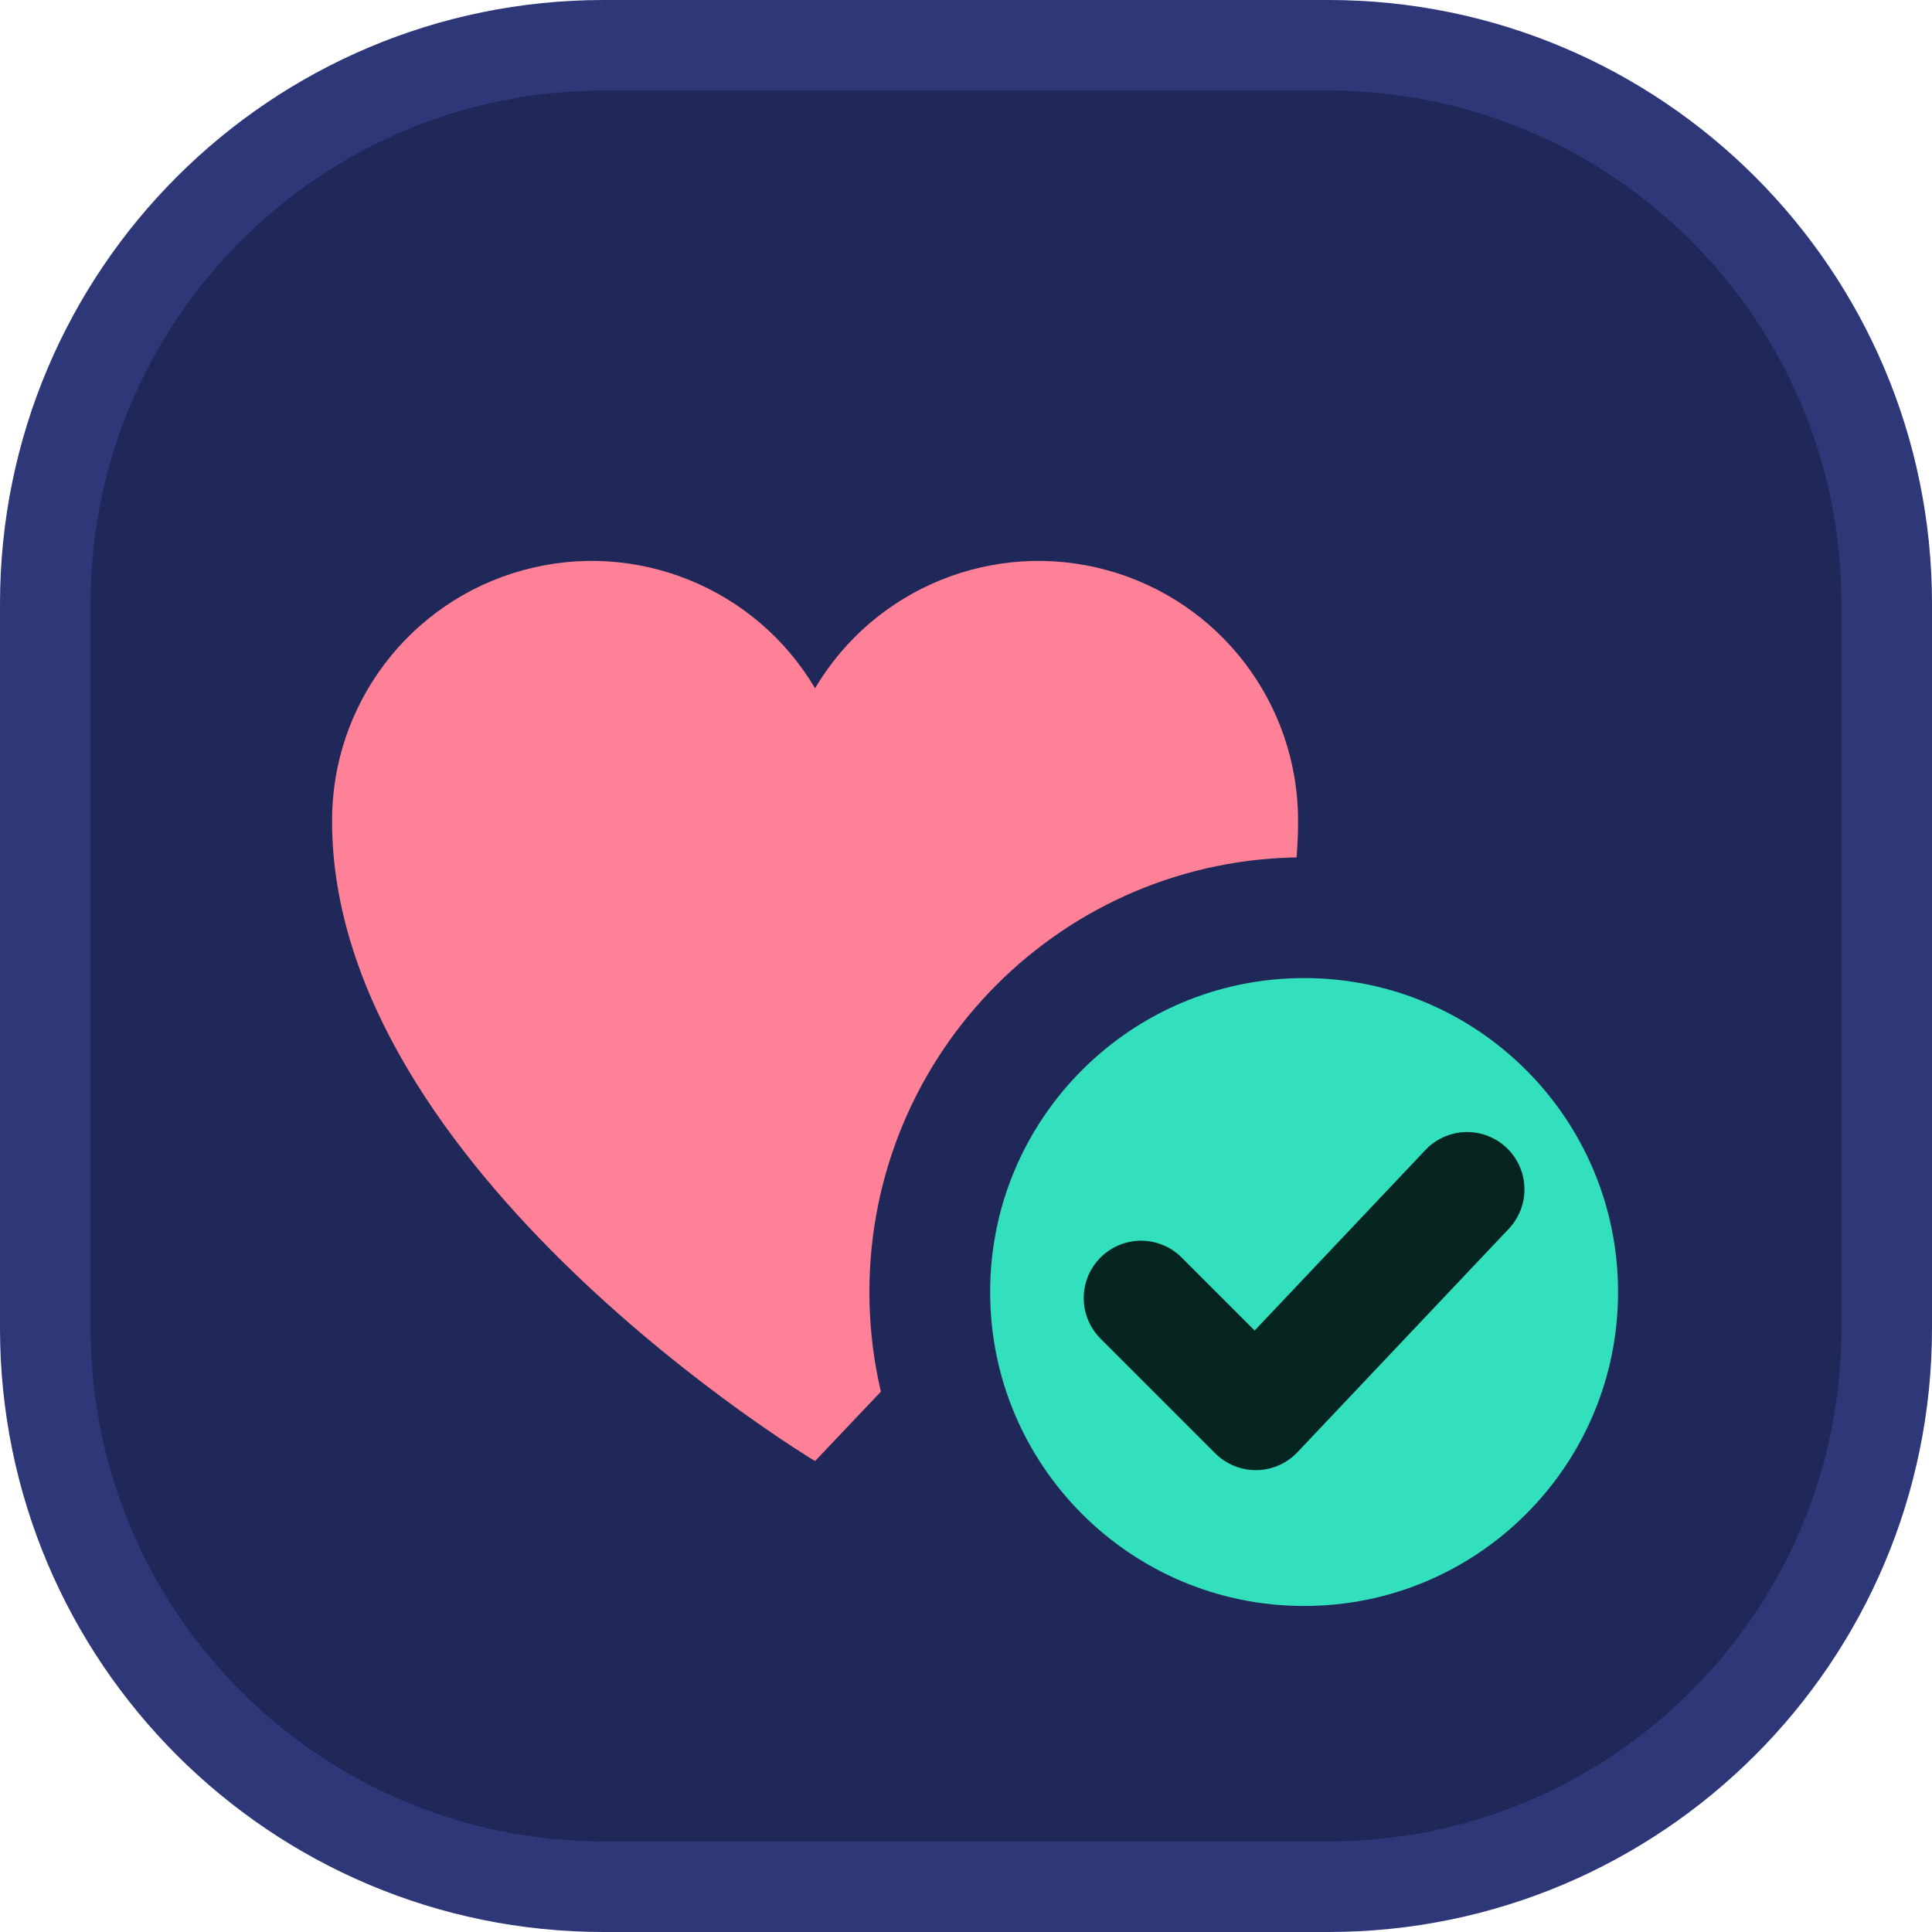
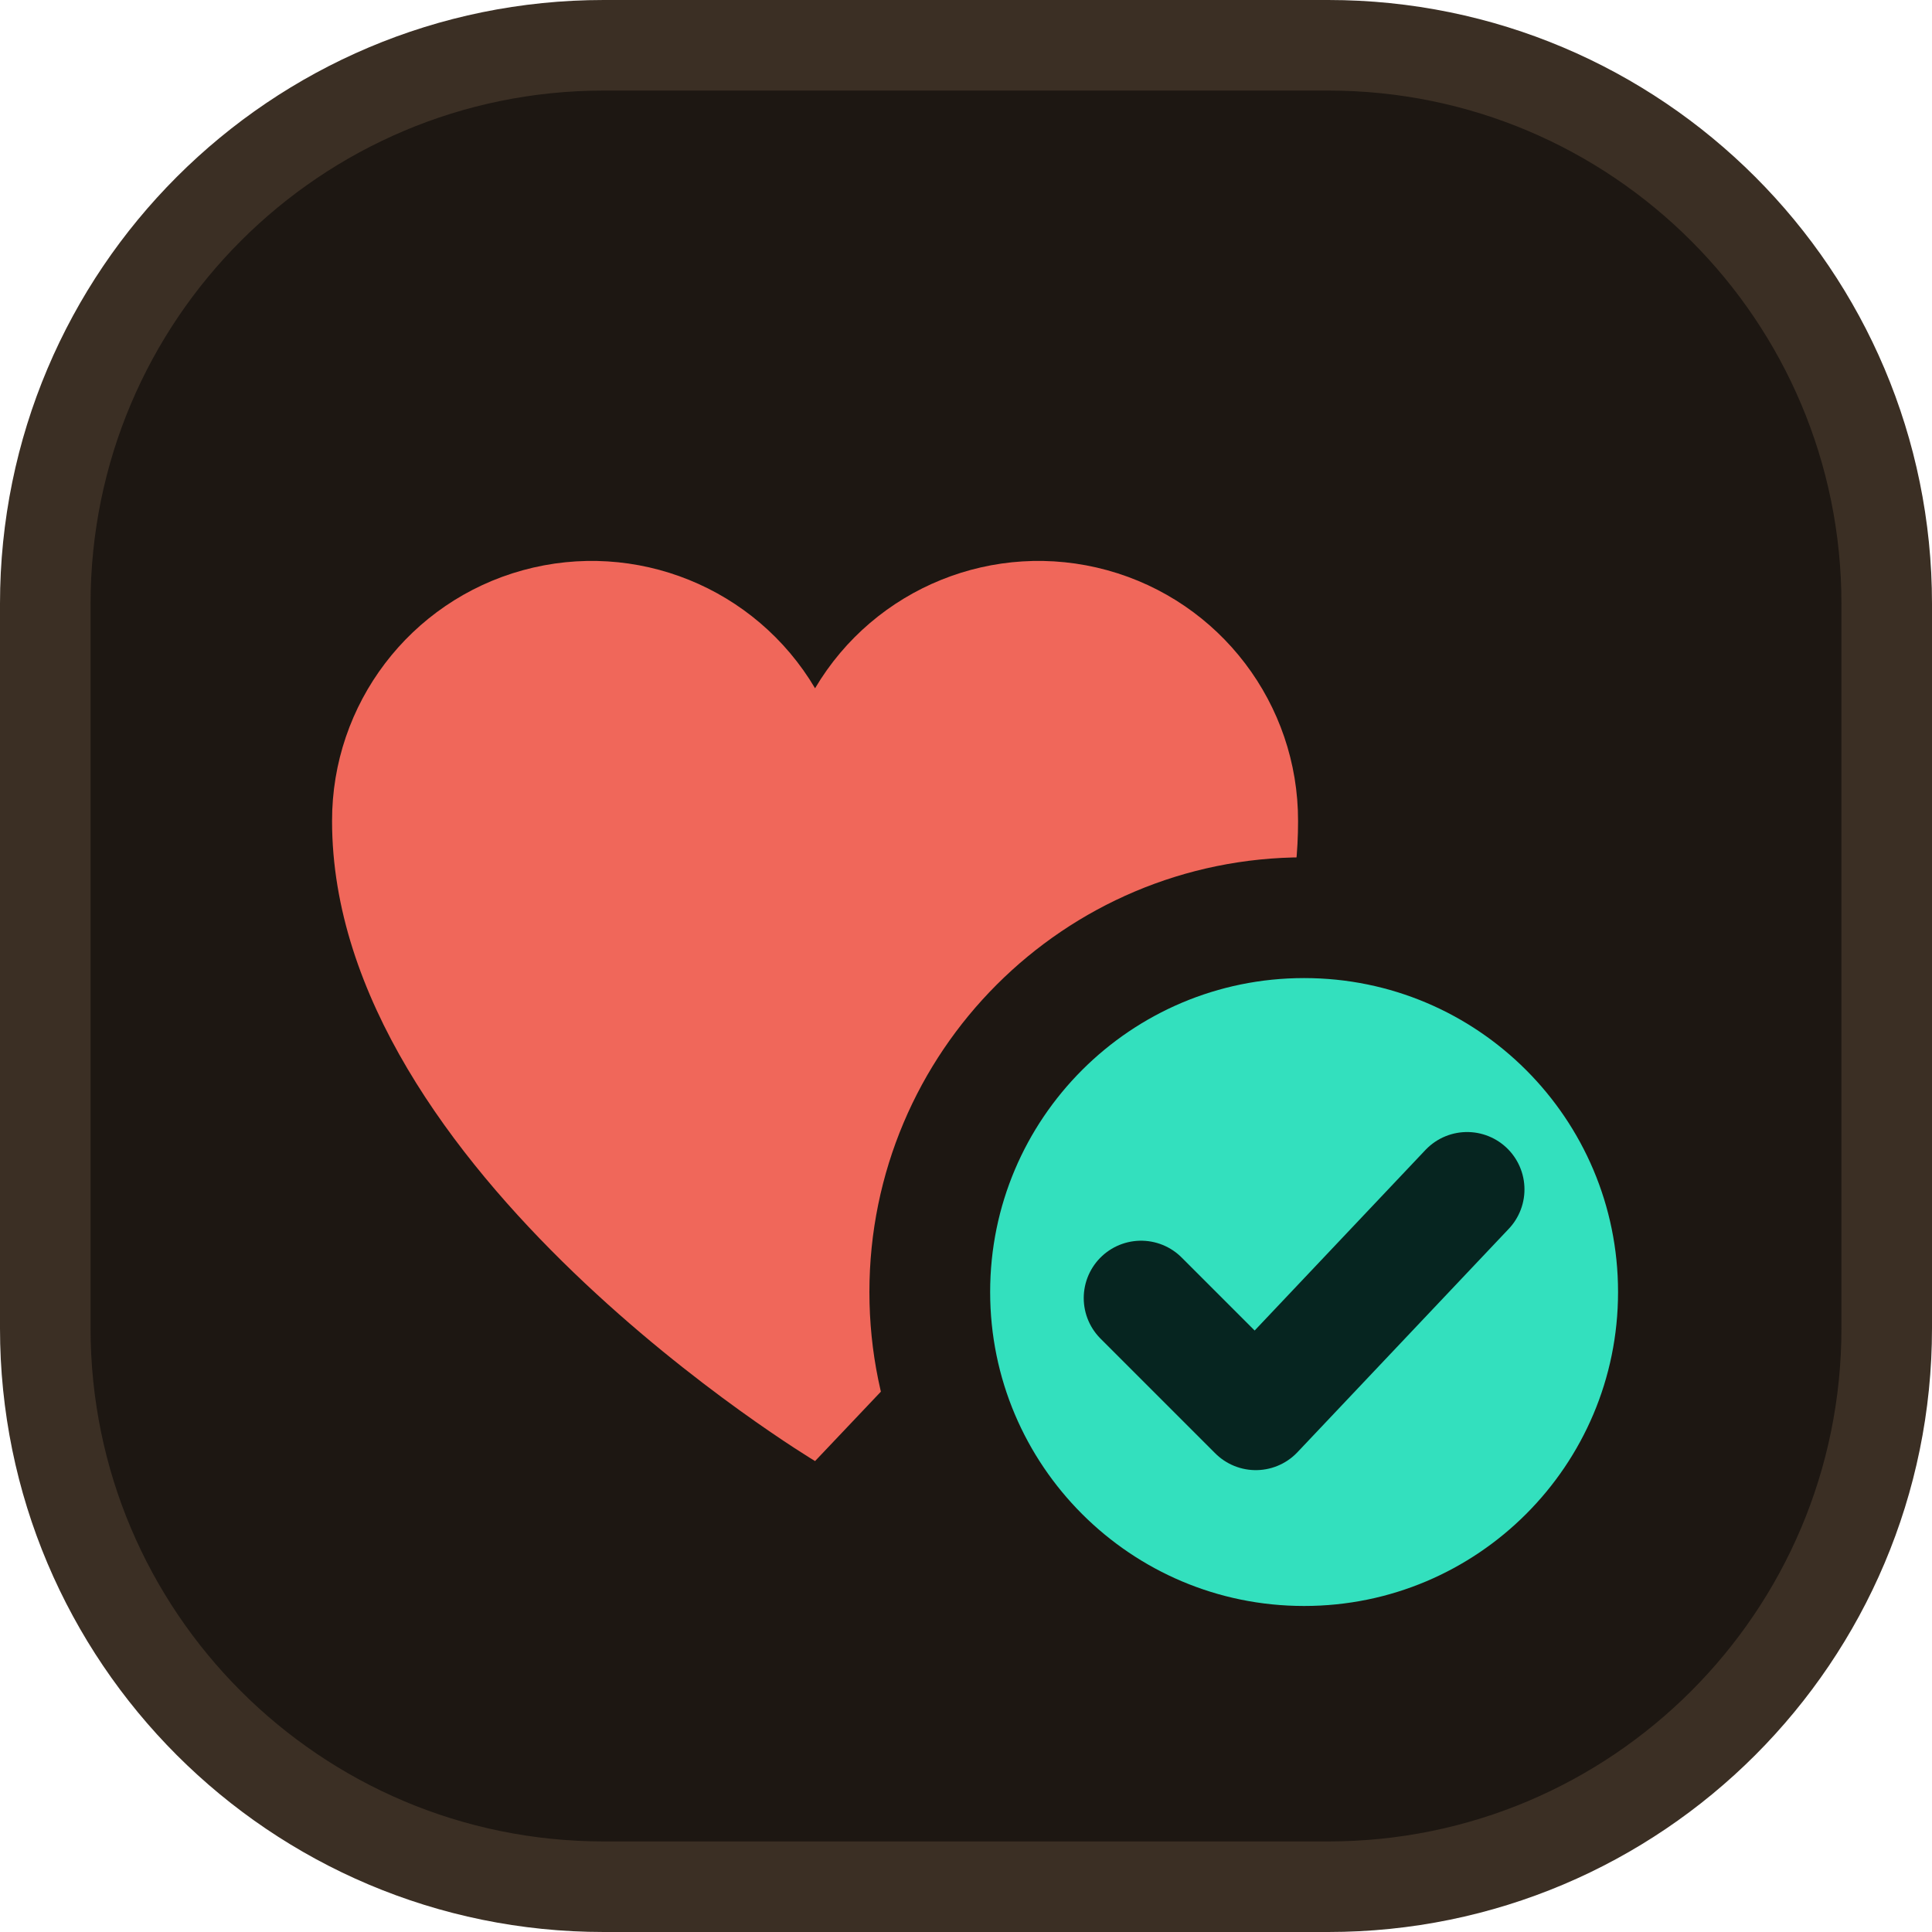
<svg xmlns="http://www.w3.org/2000/svg" width="32" height="32" viewBox="0 0 32 32" fill="none">
-   <rect x="0.75" y="0.75" width="30.5" height="30.5" rx="9.25" fill="#202859" stroke="#2E3778" stroke-width="1.5" />
-   <path d="M13.5 24.2s-8-4.8-8-10.6a4.3 4.3 0 0 1 8-2.2 4.3 4.3 0 0 1 8 2.2c0 1-.2 2-.7 2.9" fill="#FF8197" />
-   <circle cx="21.6" cy="21.4" r="6.2" fill="#33E0BE" stroke="#202859" stroke-width="2" />
+   <rect x="0.75" y="0.75" width="30.5" height="30.5" rx="9.25" fill="#1D1712" stroke="#3B2F24" stroke-width="1.5" />
+   <path d="M13.5 24.2s-8-4.8-8-10.6a4.3 4.3 0 0 1 8-2.2 4.3 4.3 0 0 1 8 2.2c0 1-.2 2-.7 2.9" fill="#F0675A" />
+   <circle cx="21.6" cy="21.4" r="6.2" fill="#33E0BE" stroke="#1D1712" stroke-width="2" />
  <path d="m18.9 21.5 1.9 1.9 3.5-3.7" stroke="#062520" stroke-width="1.9" stroke-linecap="round" stroke-linejoin="round" />
</svg>
